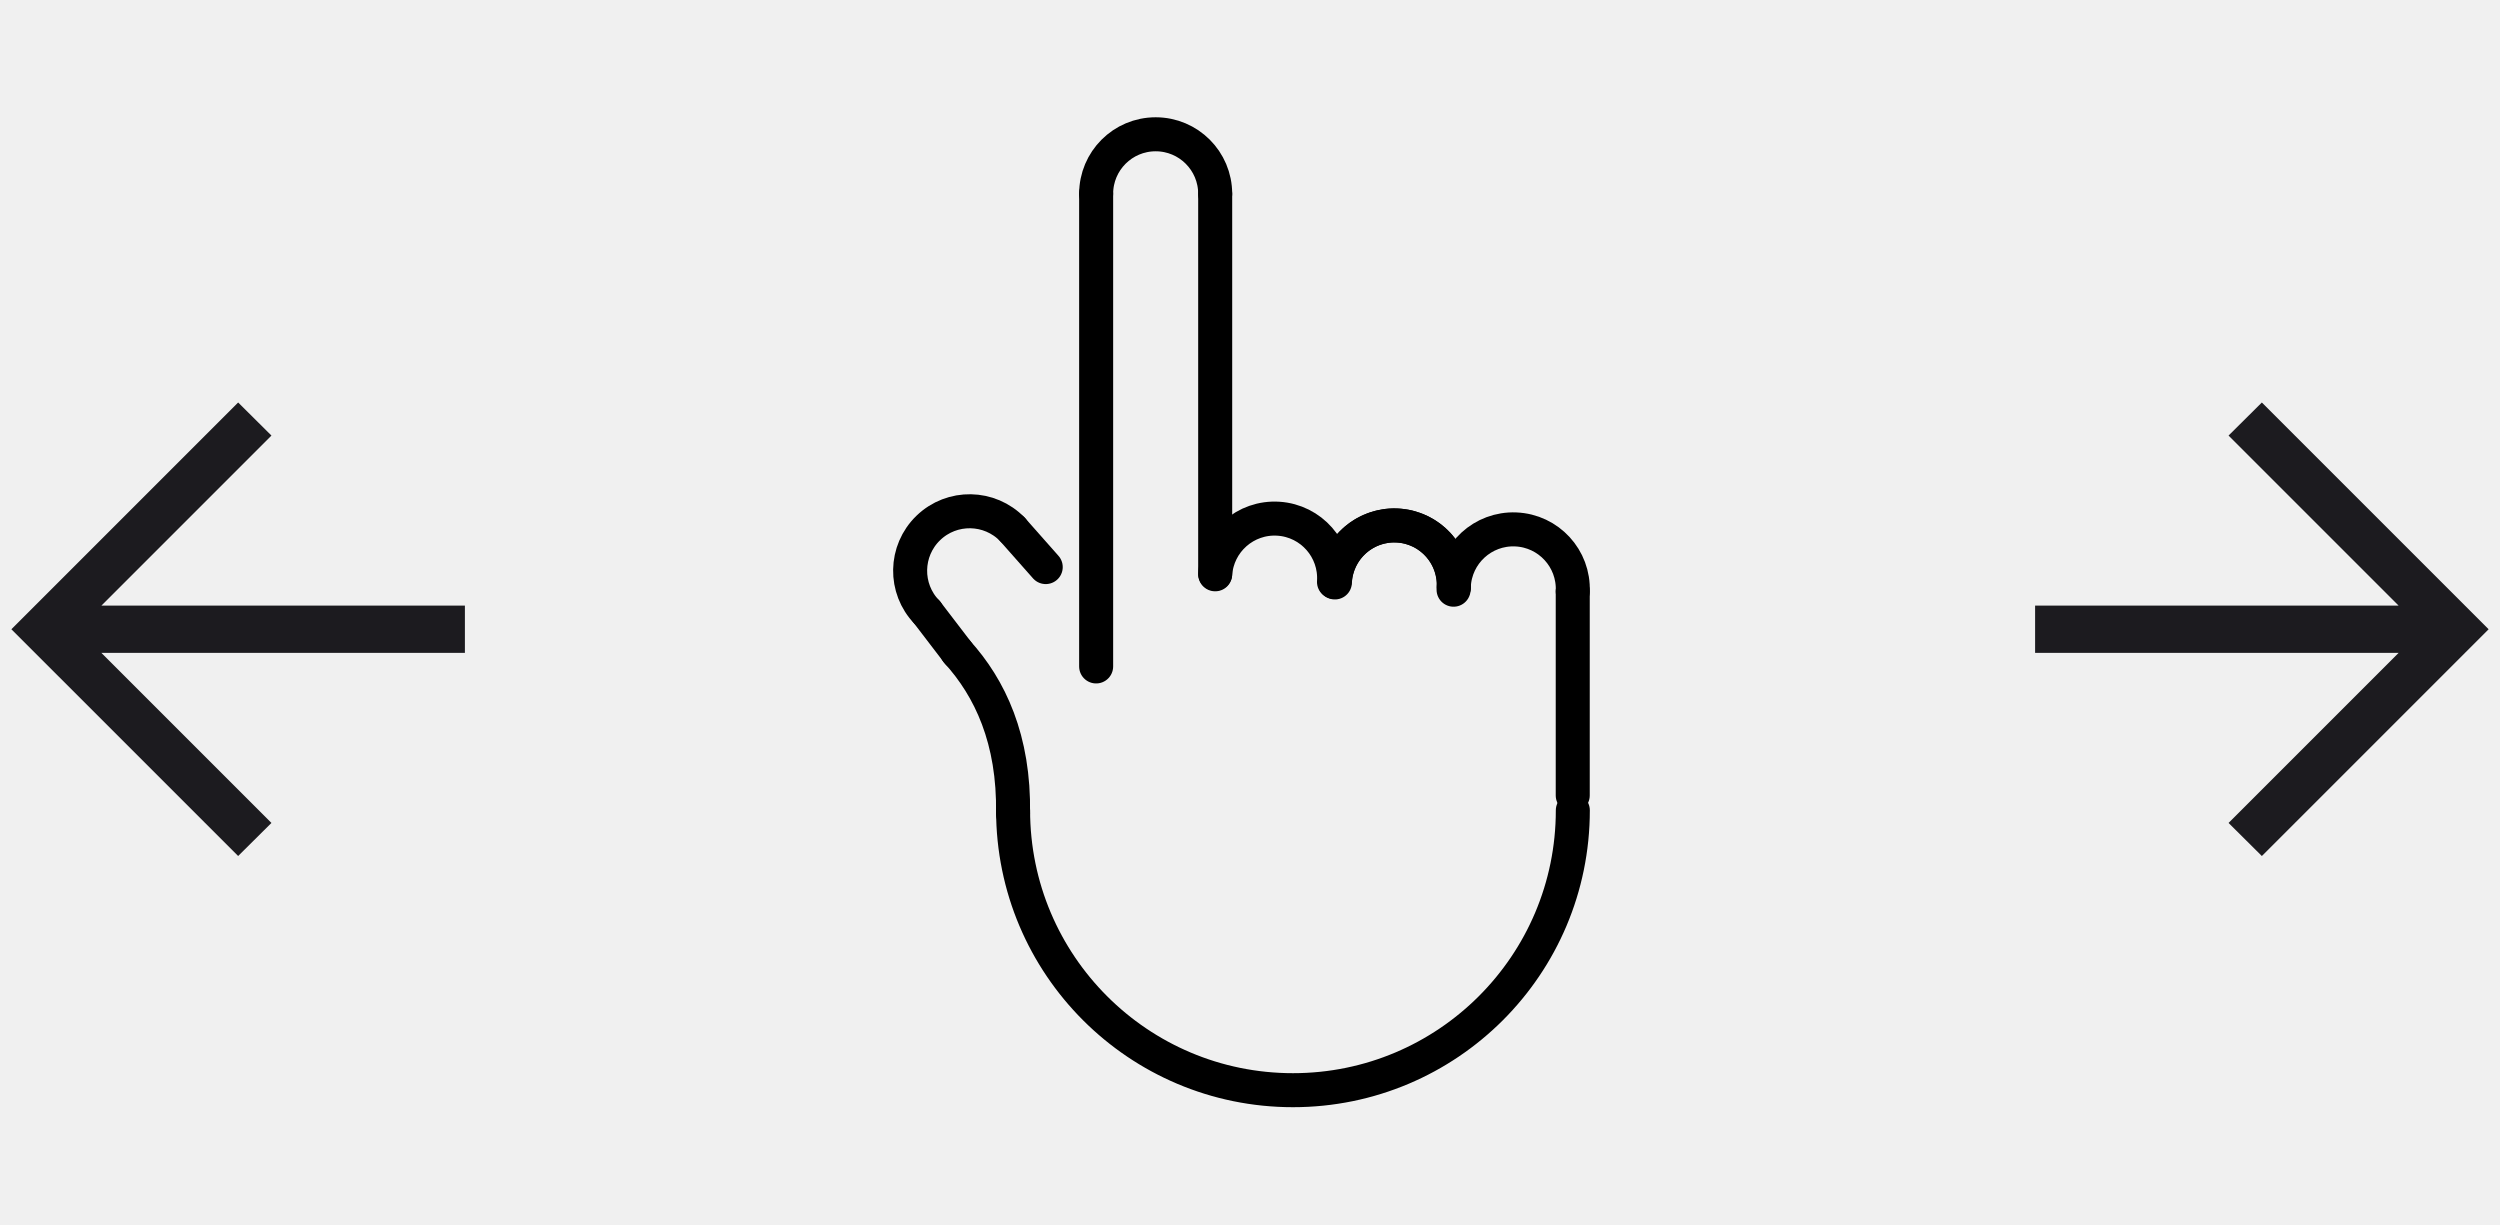
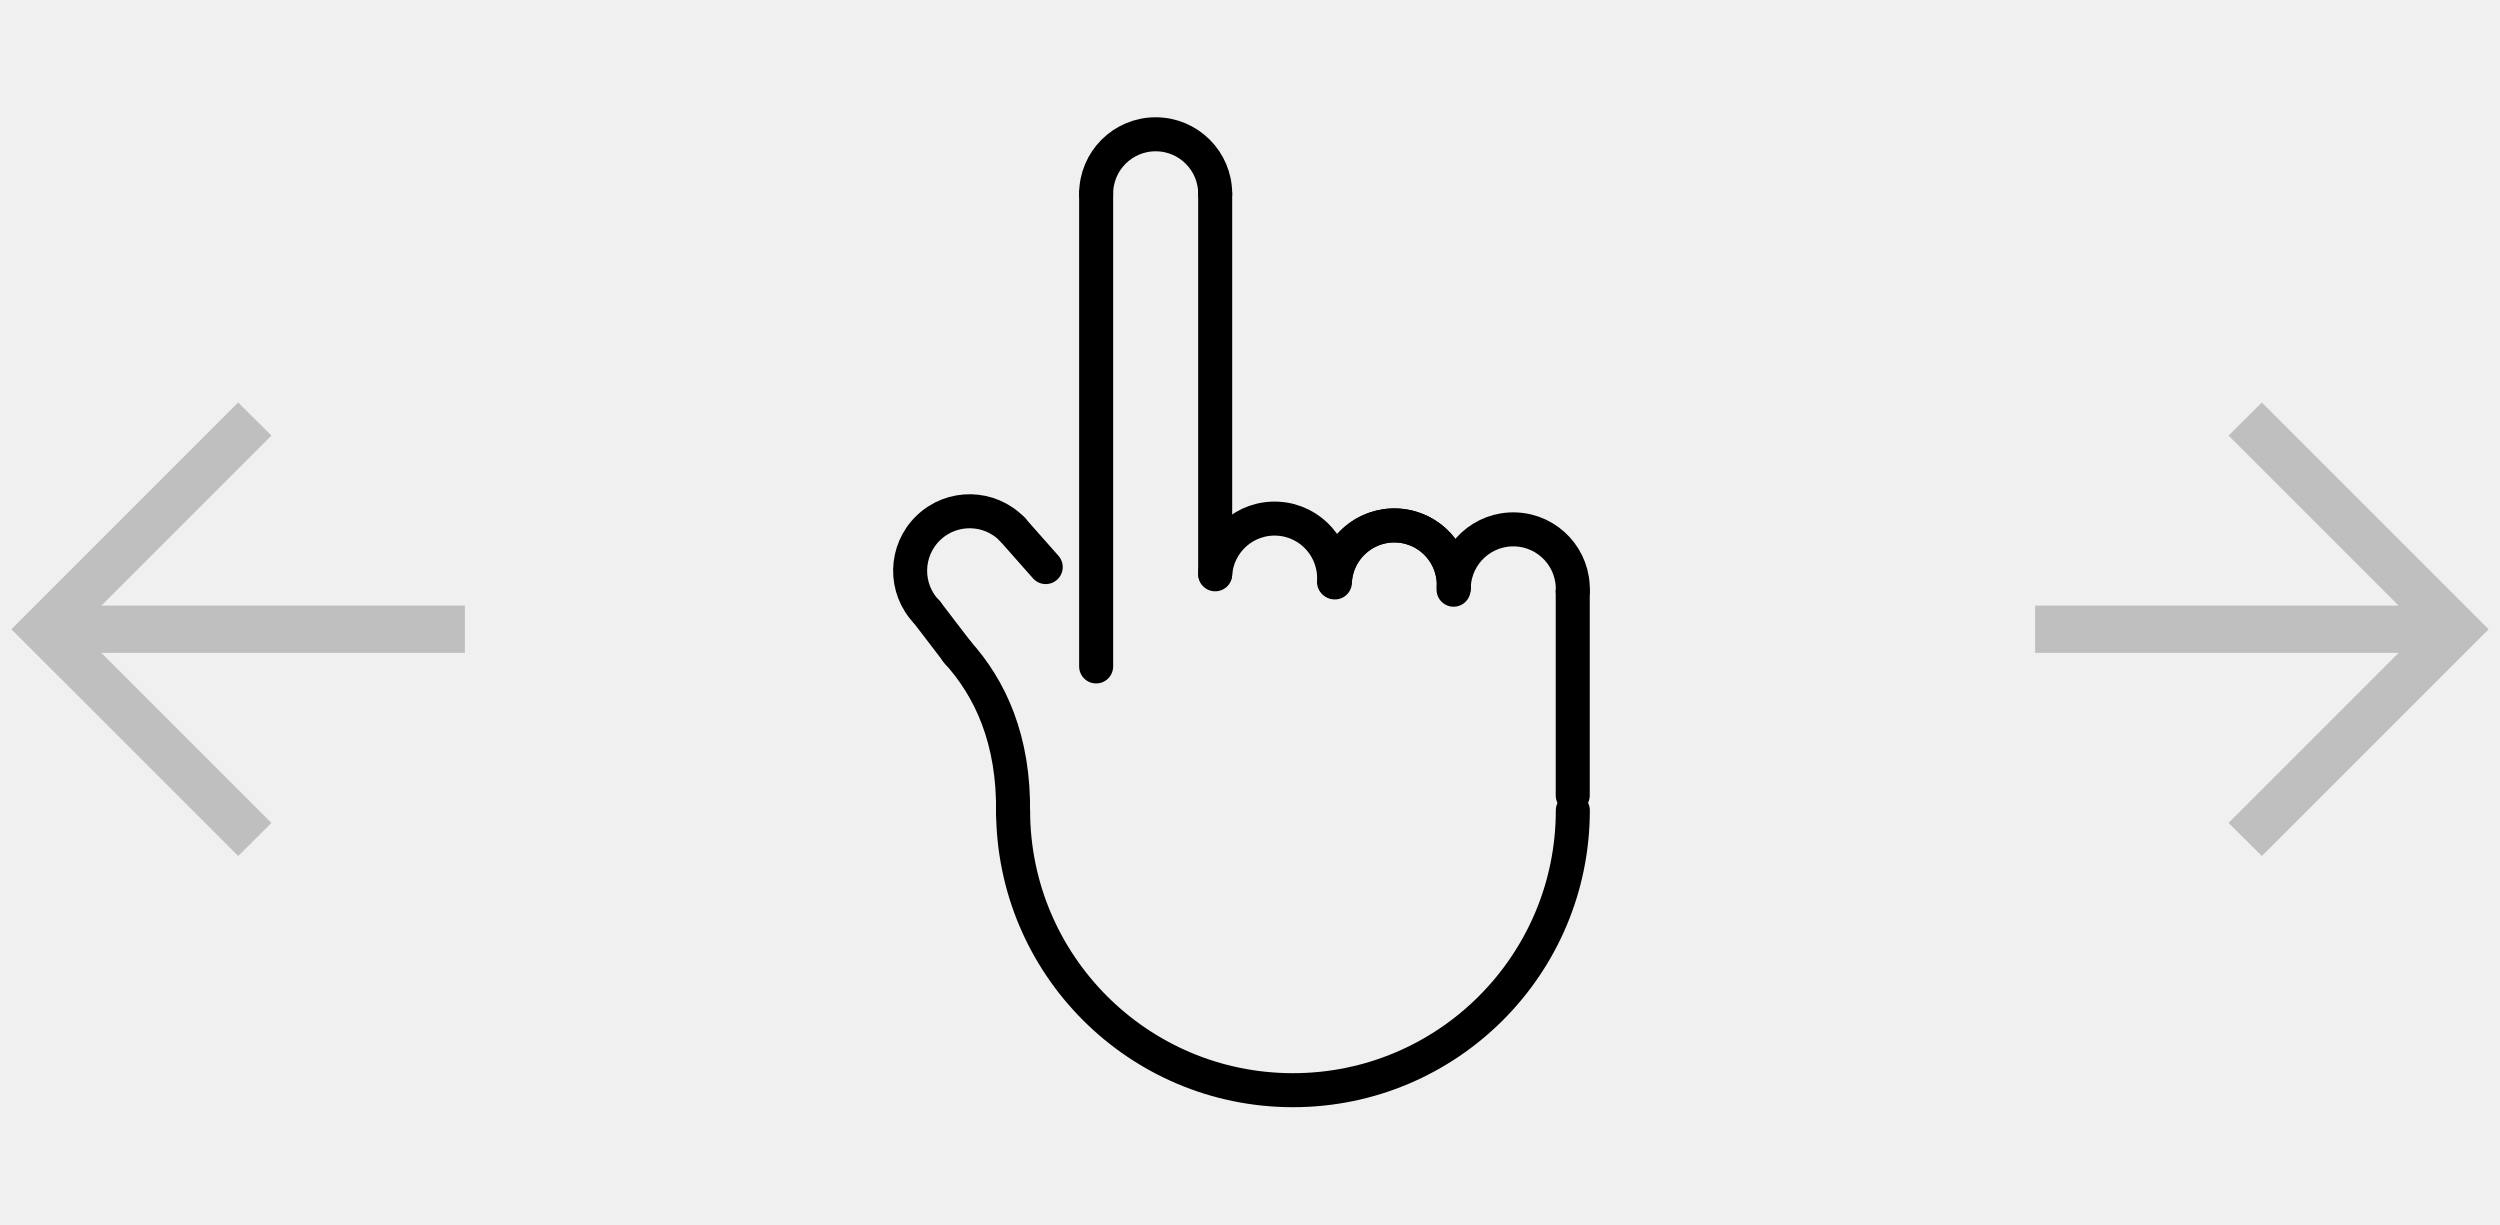
<svg xmlns="http://www.w3.org/2000/svg" width="147" height="72" viewBox="0 0 147 72" fill="none">
  <g clip-path="url(#clip0_13867_7255)">
    <path d="M92.482 47.648C92.482 56.736 85.114 64.103 76.026 64.103C66.938 64.103 59.57 56.736 59.57 47.648" stroke="black" stroke-width="2" stroke-miterlimit="10" stroke-linecap="round" stroke-linejoin="round" />
    <path d="M92.477 46.773V34.773" stroke="black" stroke-width="2" stroke-miterlimit="10" stroke-linecap="round" stroke-linejoin="round" />
    <path d="M85.484 34.48C85.565 32.549 87.197 31.049 89.128 31.13C91.059 31.211 92.559 32.842 92.478 34.774" stroke="black" stroke-width="2" stroke-miterlimit="10" stroke-linecap="round" stroke-linejoin="round" />
    <path d="M78.492 34.248C78.573 32.317 80.204 30.817 82.136 30.898C84.067 30.979 85.567 32.61 85.486 34.541" stroke="black" stroke-width="2" stroke-miterlimit="10" stroke-linecap="round" stroke-linejoin="round" />
    <path d="M78.492 34.114C78.647 32.187 80.335 30.751 82.262 30.906C84.188 31.061 85.625 32.749 85.47 34.675" stroke="black" stroke-width="2" stroke-miterlimit="10" stroke-linecap="round" stroke-linejoin="round" />
    <path d="M71.453 33.769C71.577 31.84 73.241 30.377 75.17 30.5C77.099 30.624 78.562 32.288 78.439 34.217" stroke="black" stroke-width="2" stroke-miterlimit="10" stroke-linecap="round" stroke-linejoin="round" />
    <path d="M54.498 35.993C53.155 34.603 53.194 32.387 54.584 31.044C55.974 29.701 58.19 29.74 59.533 31.13" stroke="black" stroke-width="2" stroke-miterlimit="10" stroke-linecap="round" stroke-linejoin="round" />
    <path d="M64.453 11.396C64.453 9.463 66.02 7.896 67.953 7.896C69.886 7.896 71.453 9.463 71.453 11.396" stroke="black" stroke-width="2" stroke-miterlimit="10" stroke-linecap="round" stroke-linejoin="round" />
    <path d="M71.453 33.732V11.396" stroke="black" stroke-width="2" stroke-miterlimit="10" stroke-linecap="round" stroke-linejoin="round" />
    <path d="M64.453 11.396V39.187" stroke="black" stroke-width="2" stroke-miterlimit="10" stroke-linecap="round" stroke-linejoin="round" />
    <path d="M61.489 33.344L59.531 31.13" stroke="black" stroke-width="2" stroke-miterlimit="10" stroke-linecap="round" stroke-linejoin="round" />
    <path d="M56.266 38.312C58.218 40.456 59.639 43.48 59.567 47.834" stroke="black" stroke-width="2" stroke-miterlimit="10" stroke-linecap="round" stroke-linejoin="round" />
    <path d="M54.5 35.993L56.321 38.373" stroke="black" stroke-width="2" stroke-miterlimit="10" stroke-linecap="round" stroke-linejoin="round" />
    <mask id="mask0_13867_7255" style="mask-type:alpha" maskUnits="userSpaceOnUse" x="113" y="17" width="40" height="40">
      <rect x="113" y="17" width="40" height="40" fill="#D9D9D9" />
    </mask>
    <g mask="url(#mask0_13867_7255)">
-       <path d="M141.039 38.389H119.664V35.611H141.039L131.039 25.611L132.997 23.667L146.331 37L132.997 50.334L131.039 48.389L141.039 38.389Z" fill="#1C1B1F" />
+       <path d="M141.039 38.389H119.664V35.611H141.039L131.039 25.611L132.997 23.667L146.331 37L132.997 50.334L131.039 48.389L141.039 38.389Z" fill="#BFBFBF" />
    </g>
    <mask id="mask1_13867_7255" style="mask-type:alpha" maskUnits="userSpaceOnUse" x="-6" y="17" width="40" height="40">
      <rect x="34" y="57" width="40" height="40" transform="rotate(-180 34 57)" fill="#D9D9D9" />
    </mask>
    <g mask="url(#mask1_13867_7255)">
-       <path d="M5.961 35.611H27.336L27.336 38.389H5.961L15.961 48.389L14.003 50.333L0.669 37L14.003 23.666L15.961 25.611L5.961 35.611Z" fill="#1C1B1F" />
+       <path d="M5.961 35.611H27.336L27.336 38.389H5.961L15.961 48.389L14.003 50.333L0.669 37L14.003 23.666L15.961 25.611L5.961 35.611Z" fill="#BFBFBF" />
    </g>
  </g>
  <defs>
    <clipPath id="clip0_13867_7255">
      <rect width="147" height="72" fill="white" />
    </clipPath>
  </defs>
</svg>
